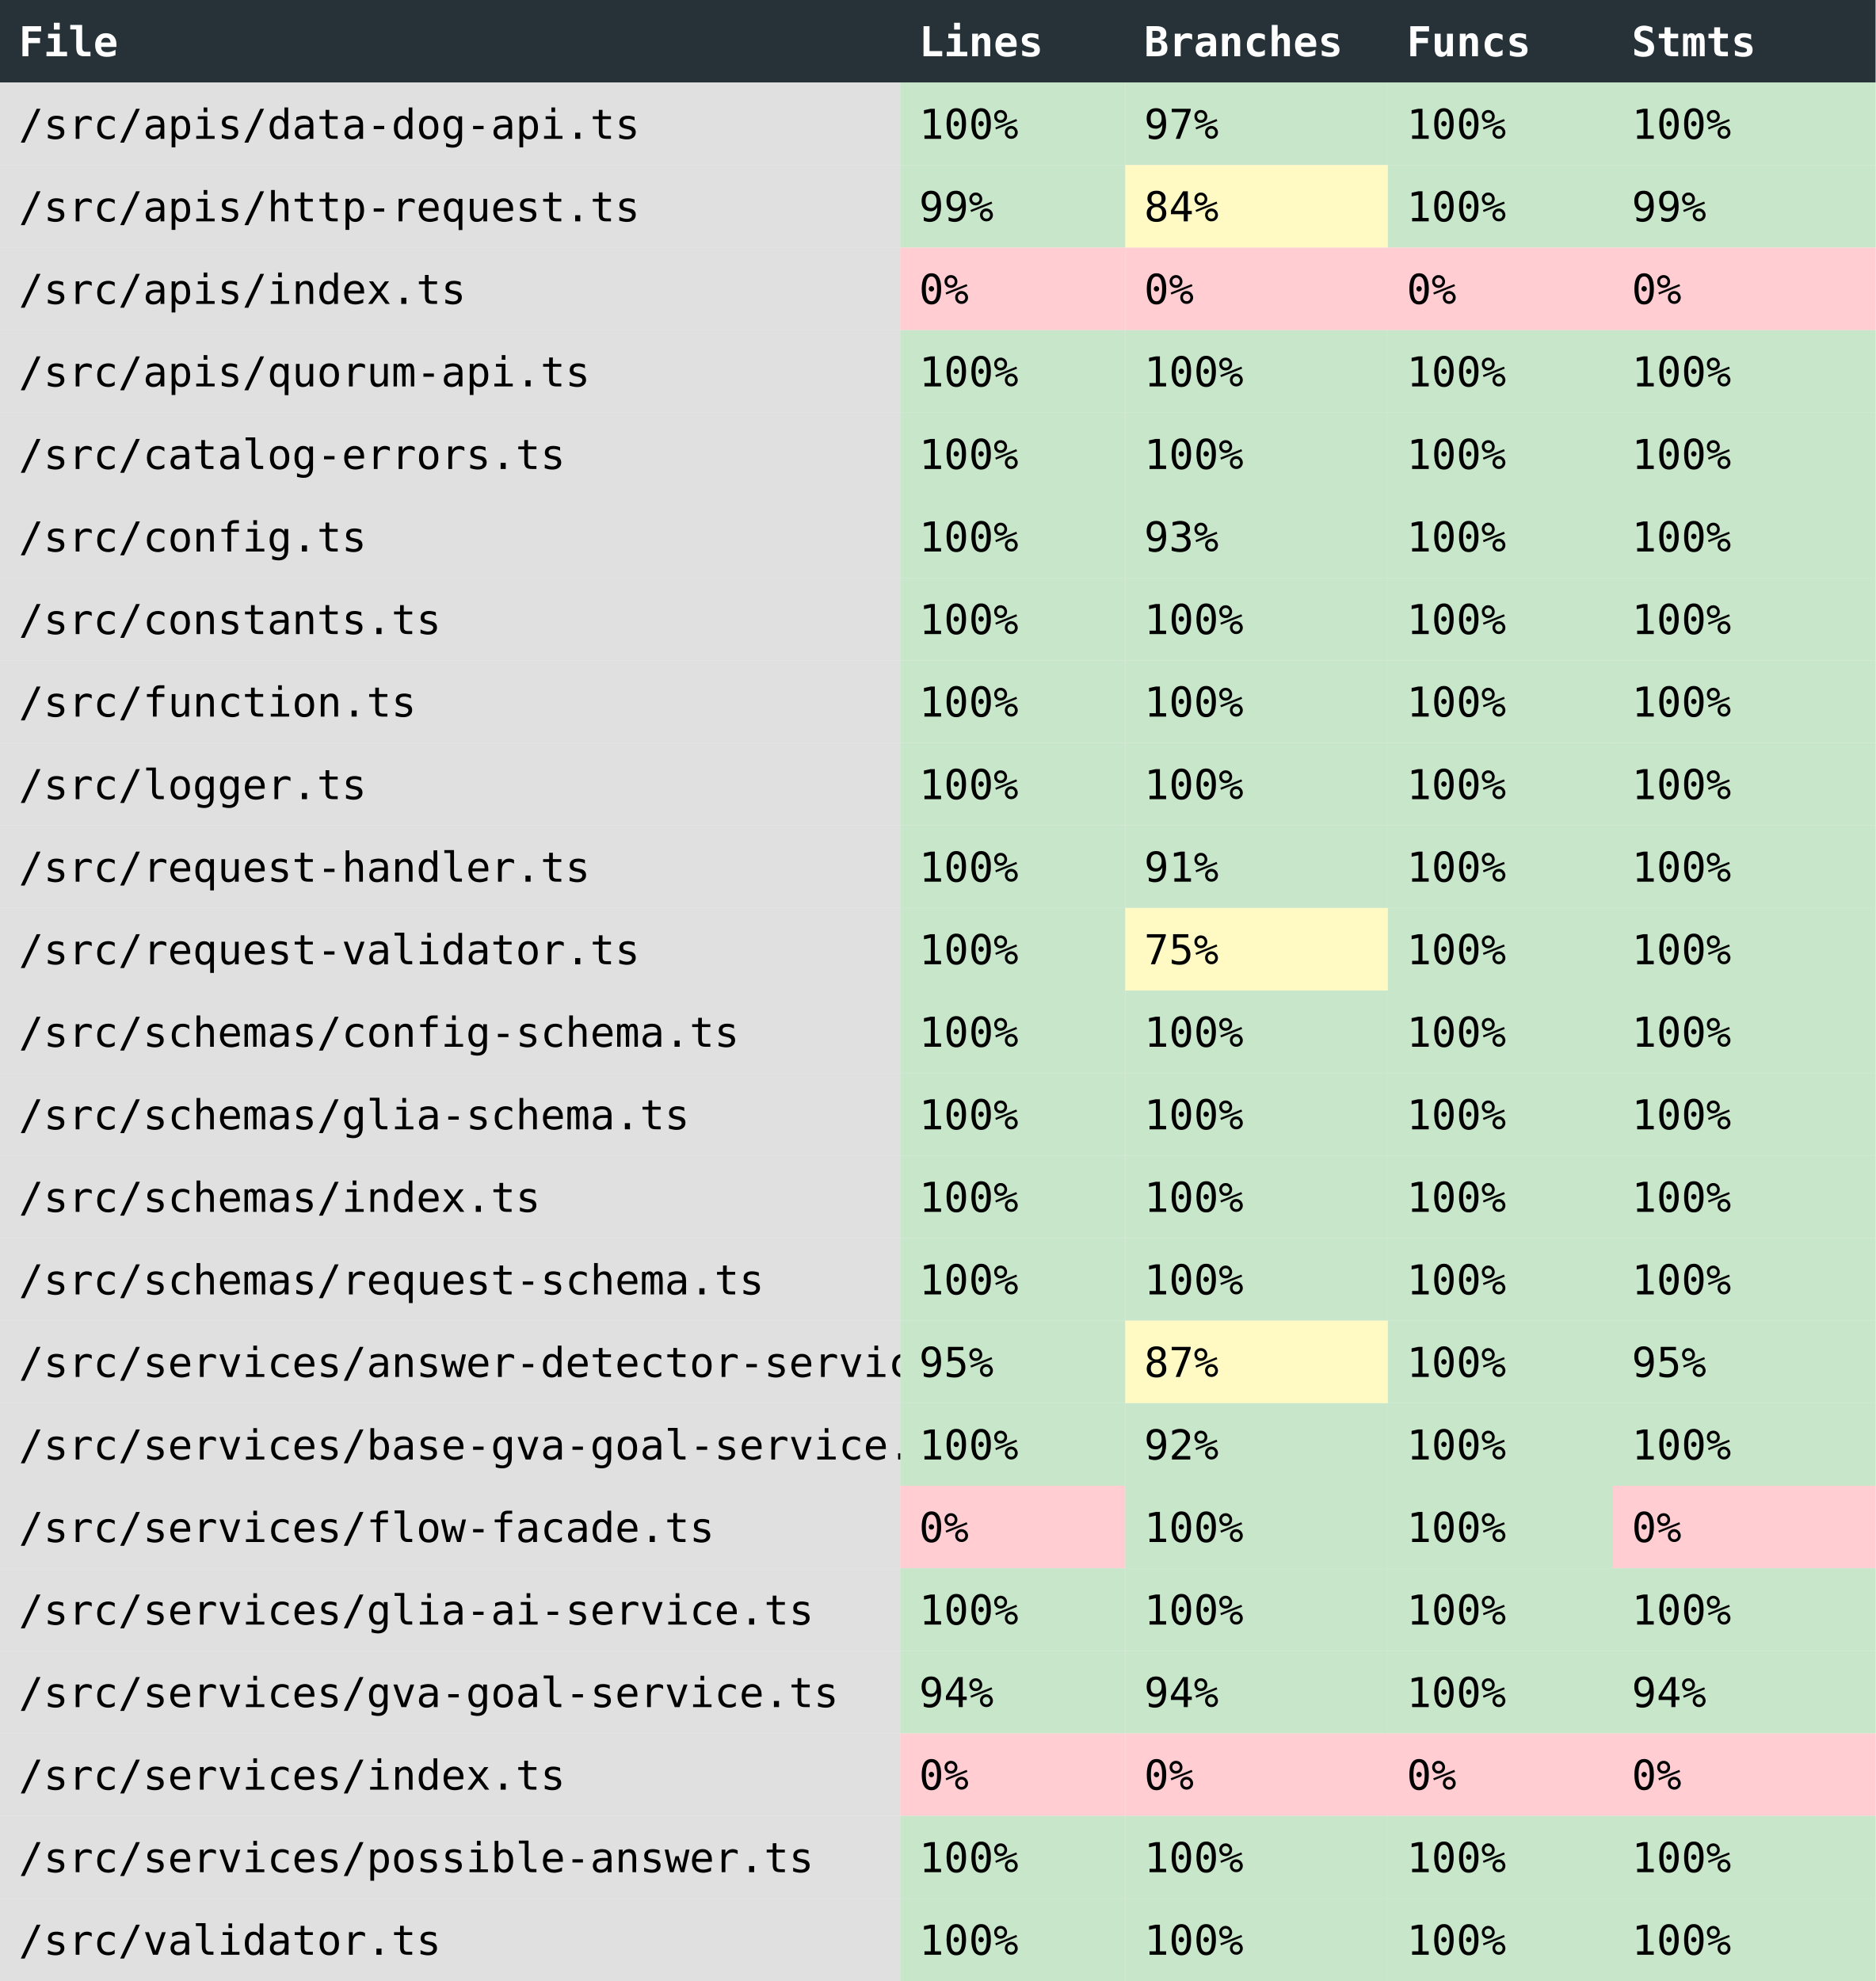
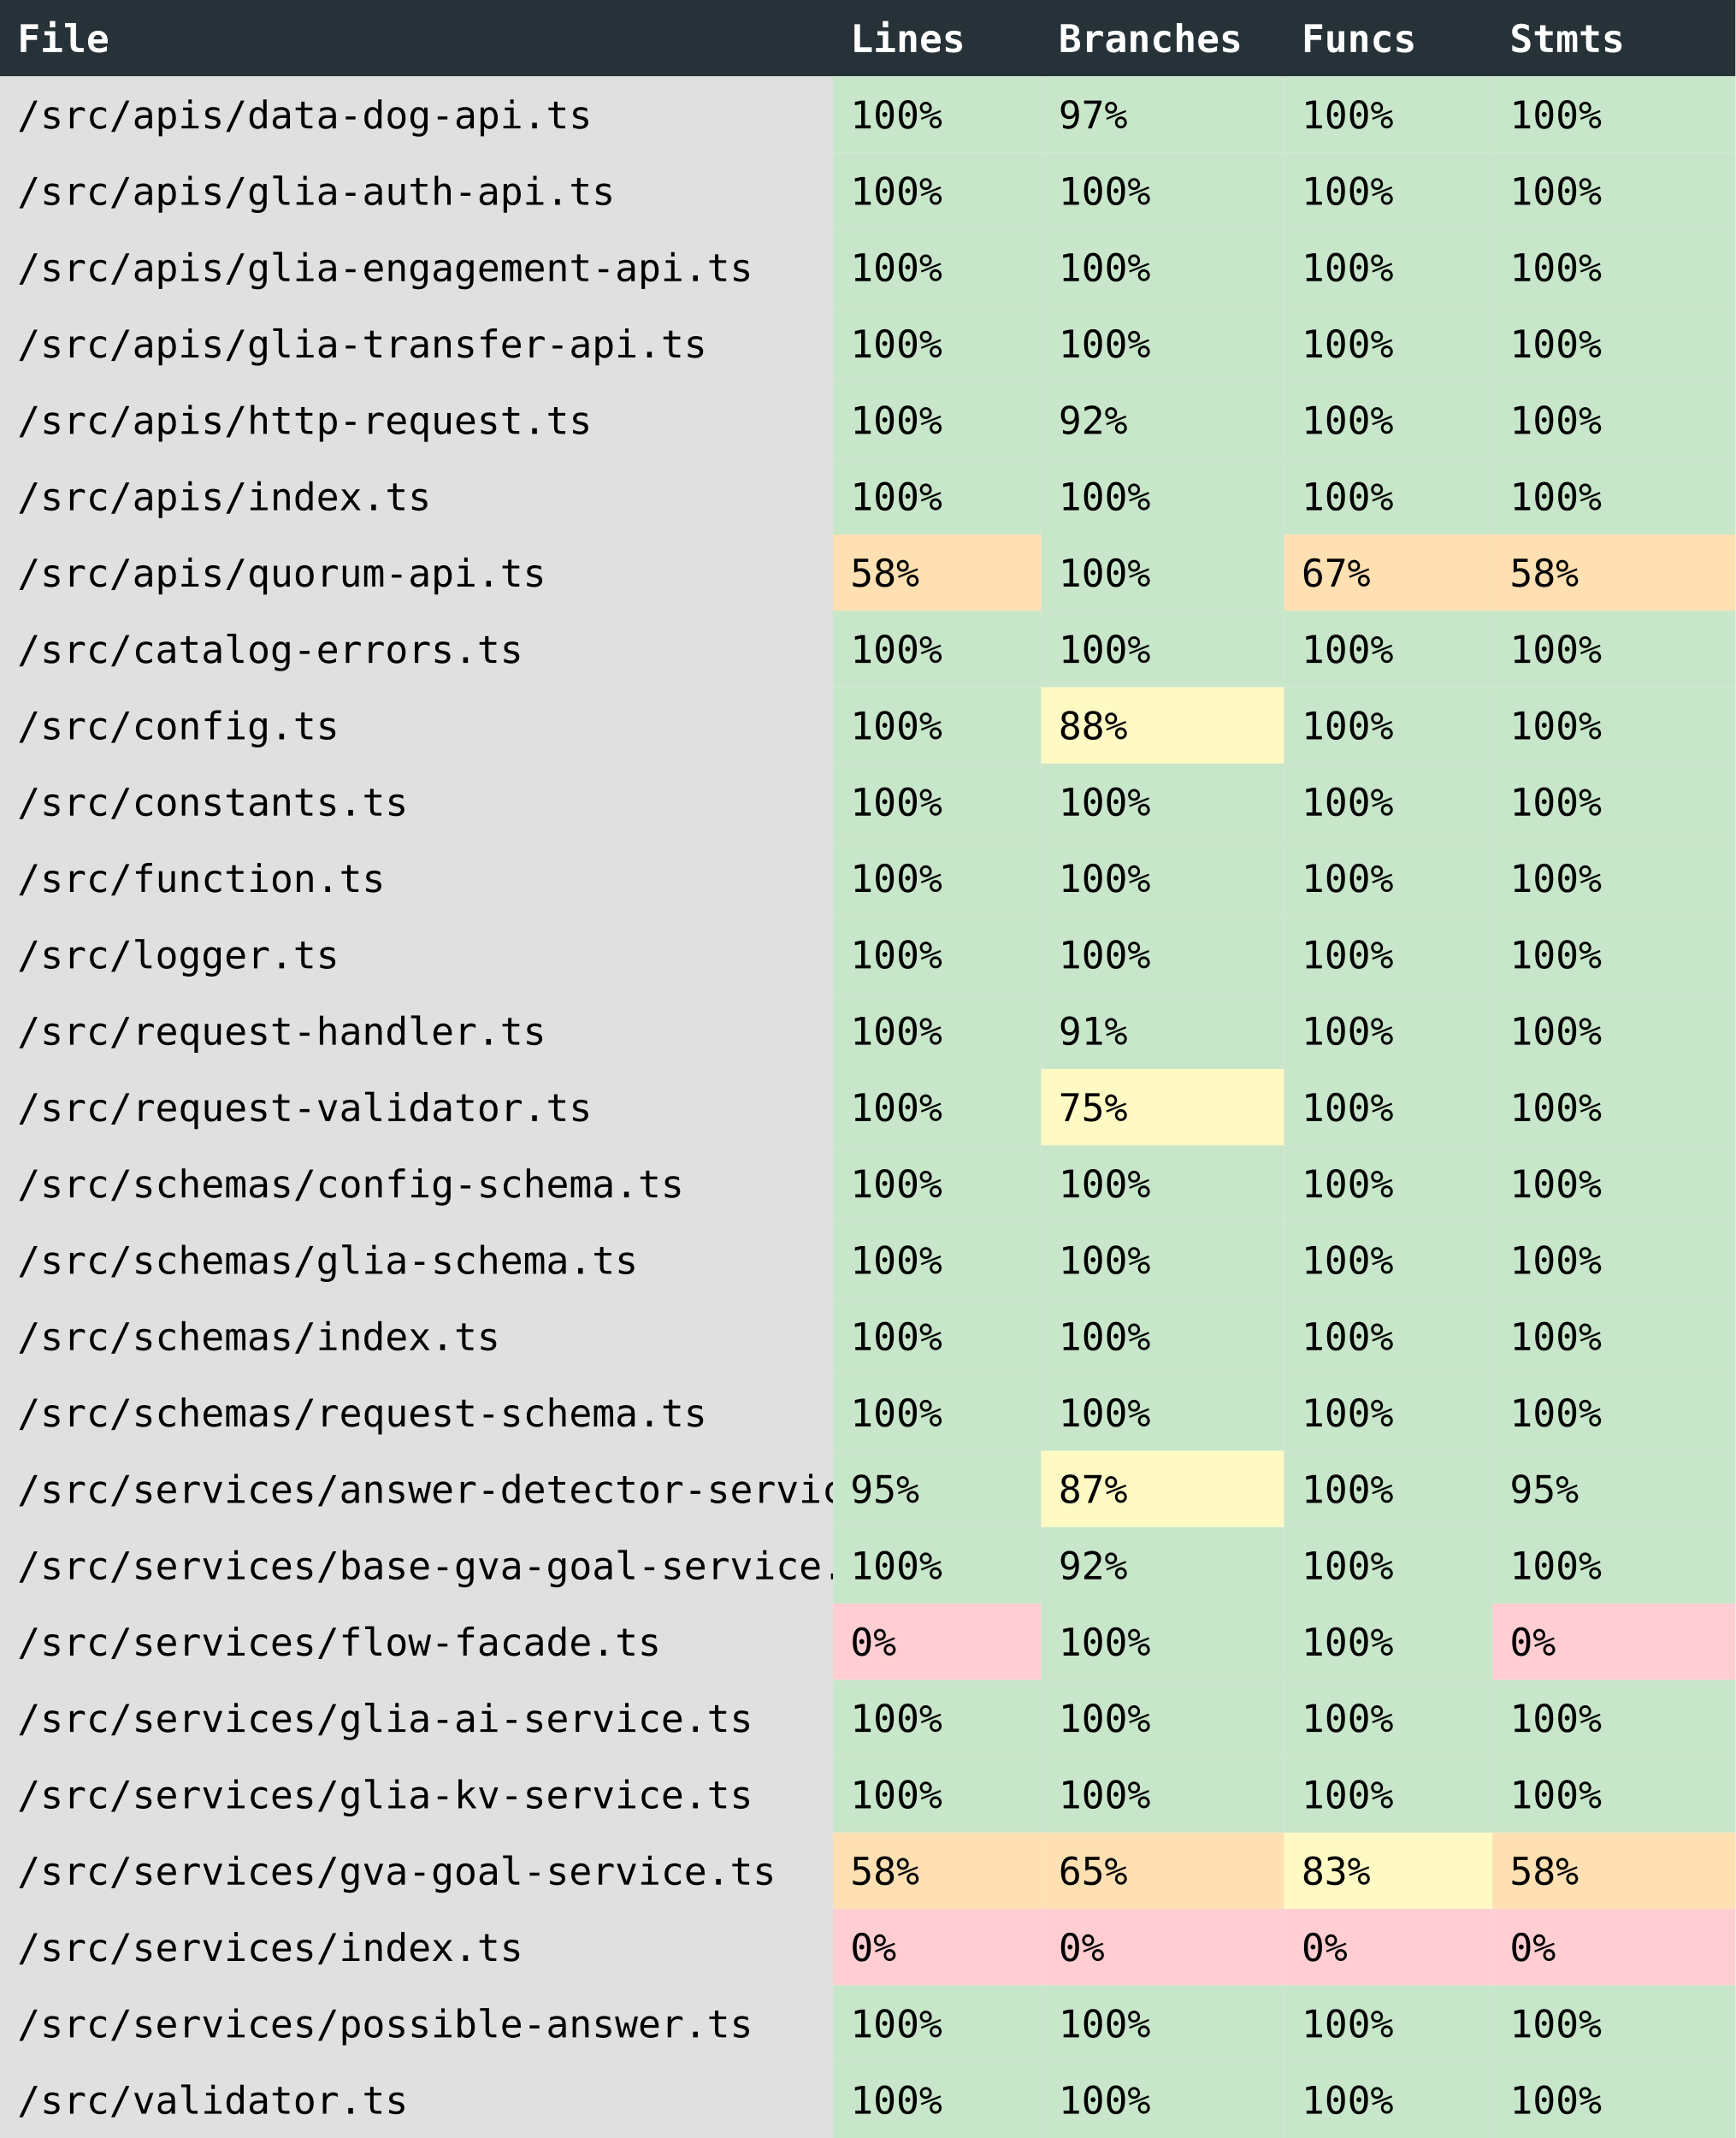
- <svg xmlns="http://www.w3.org/2000/svg" width="500" height="528">
+ <svg xmlns="http://www.w3.org/2000/svg" width="500" height="616">
  <style>
  text { font-family: Verdana, monospace; font-size: 11px; }
</style>
  <g fill="#fff" font-weight="bold">
    <rect x="0" y="0" width="500" height="22" fill="#263238" />
    <text x="5" y="15">File</text>
    <text x="245" y="15">Lines</text>
    <text x="305" y="15">Branches</text>
    <text x="375" y="15">Funcs</text>
    <text x="435" y="15">Stmts</text>
  </g>
  <g fill="#000">
    <rect x="0" y="22" width="240" height="22" fill="#e0e0e0" />
    <text x="5" y="37">/src/apis/data-dog-api.ts</text>
  </g>
  <g fill="#000">
    <rect x="240" y="22" width="60" height="22" fill="#c8e6c9" />
    <text x="245" y="37">100%</text>
  </g>
  <g fill="#000">
    <rect x="300" y="22" width="70" height="22" fill="#c8e6c9" />
    <text x="305" y="37">97%</text>
  </g>
  <g fill="#000">
    <rect x="370" y="22" width="60" height="22" fill="#c8e6c9" />
    <text x="375" y="37">100%</text>
  </g>
  <g fill="#000">
    <rect x="430" y="22" width="70" height="22" fill="#c8e6c9" />
    <text x="435" y="37">100%</text>
  </g>
  <g fill="#000">
    <rect x="0" y="44" width="240" height="22" fill="#e0e0e0" />
-     <text x="5" y="59">/src/apis/http-request.ts</text>
+     <text x="5" y="59">/src/apis/glia-auth-api.ts</text>
  </g>
  <g fill="#000">
    <rect x="240" y="44" width="60" height="22" fill="#c8e6c9" />
-     <text x="245" y="59">99%</text>
-   </g>
-   <g fill="#000">
-     <rect x="300" y="44" width="70" height="22" fill="#fff9c4" />
-     <text x="305" y="59">84%</text>
+     <text x="245" y="59">100%</text>
+   </g>
+   <g fill="#000">
+     <rect x="300" y="44" width="70" height="22" fill="#c8e6c9" />
+     <text x="305" y="59">100%</text>
  </g>
  <g fill="#000">
    <rect x="370" y="44" width="60" height="22" fill="#c8e6c9" />
    <text x="375" y="59">100%</text>
  </g>
  <g fill="#000">
    <rect x="430" y="44" width="70" height="22" fill="#c8e6c9" />
-     <text x="435" y="59">99%</text>
+     <text x="435" y="59">100%</text>
  </g>
  <g fill="#000">
    <rect x="0" y="66" width="240" height="22" fill="#e0e0e0" />
-     <text x="5" y="81">/src/apis/index.ts</text>
-   </g>
-   <g fill="#000">
-     <rect x="240" y="66" width="60" height="22" fill="#ffcdd2" />
-     <text x="245" y="81">0%</text>
-   </g>
-   <g fill="#000">
-     <rect x="300" y="66" width="70" height="22" fill="#ffcdd2" />
-     <text x="305" y="81">0%</text>
-   </g>
-   <g fill="#000">
-     <rect x="370" y="66" width="60" height="22" fill="#ffcdd2" />
-     <text x="375" y="81">0%</text>
-   </g>
-   <g fill="#000">
-     <rect x="430" y="66" width="70" height="22" fill="#ffcdd2" />
-     <text x="435" y="81">0%</text>
+     <text x="5" y="81">/src/apis/glia-engagement-api.ts</text>
+   </g>
+   <g fill="#000">
+     <rect x="240" y="66" width="60" height="22" fill="#c8e6c9" />
+     <text x="245" y="81">100%</text>
+   </g>
+   <g fill="#000">
+     <rect x="300" y="66" width="70" height="22" fill="#c8e6c9" />
+     <text x="305" y="81">100%</text>
+   </g>
+   <g fill="#000">
+     <rect x="370" y="66" width="60" height="22" fill="#c8e6c9" />
+     <text x="375" y="81">100%</text>
+   </g>
+   <g fill="#000">
+     <rect x="430" y="66" width="70" height="22" fill="#c8e6c9" />
+     <text x="435" y="81">100%</text>
  </g>
  <g fill="#000">
    <rect x="0" y="88" width="240" height="22" fill="#e0e0e0" />
-     <text x="5" y="103">/src/apis/quorum-api.ts</text>
+     <text x="5" y="103">/src/apis/glia-transfer-api.ts</text>
  </g>
  <g fill="#000">
    <rect x="240" y="88" width="60" height="22" fill="#c8e6c9" />
    <text x="245" y="103">100%</text>
  </g>
  <g fill="#000">
    <rect x="300" y="88" width="70" height="22" fill="#c8e6c9" />
    <text x="305" y="103">100%</text>
  </g>
  <g fill="#000">
    <rect x="370" y="88" width="60" height="22" fill="#c8e6c9" />
    <text x="375" y="103">100%</text>
  </g>
  <g fill="#000">
    <rect x="430" y="88" width="70" height="22" fill="#c8e6c9" />
    <text x="435" y="103">100%</text>
  </g>
  <g fill="#000">
    <rect x="0" y="110" width="240" height="22" fill="#e0e0e0" />
-     <text x="5" y="125">/src/catalog-errors.ts</text>
+     <text x="5" y="125">/src/apis/http-request.ts</text>
  </g>
  <g fill="#000">
    <rect x="240" y="110" width="60" height="22" fill="#c8e6c9" />
    <text x="245" y="125">100%</text>
  </g>
  <g fill="#000">
    <rect x="300" y="110" width="70" height="22" fill="#c8e6c9" />
-     <text x="305" y="125">100%</text>
+     <text x="305" y="125">92%</text>
  </g>
  <g fill="#000">
    <rect x="370" y="110" width="60" height="22" fill="#c8e6c9" />
    <text x="375" y="125">100%</text>
  </g>
  <g fill="#000">
    <rect x="430" y="110" width="70" height="22" fill="#c8e6c9" />
    <text x="435" y="125">100%</text>
  </g>
  <g fill="#000">
    <rect x="0" y="132" width="240" height="22" fill="#e0e0e0" />
-     <text x="5" y="147">/src/config.ts</text>
+     <text x="5" y="147">/src/apis/index.ts</text>
  </g>
  <g fill="#000">
    <rect x="240" y="132" width="60" height="22" fill="#c8e6c9" />
    <text x="245" y="147">100%</text>
  </g>
  <g fill="#000">
    <rect x="300" y="132" width="70" height="22" fill="#c8e6c9" />
-     <text x="305" y="147">93%</text>
+     <text x="305" y="147">100%</text>
  </g>
  <g fill="#000">
    <rect x="370" y="132" width="60" height="22" fill="#c8e6c9" />
    <text x="375" y="147">100%</text>
  </g>
  <g fill="#000">
    <rect x="430" y="132" width="70" height="22" fill="#c8e6c9" />
    <text x="435" y="147">100%</text>
  </g>
  <g fill="#000">
    <rect x="0" y="154" width="240" height="22" fill="#e0e0e0" />
-     <text x="5" y="169">/src/constants.ts</text>
-   </g>
-   <g fill="#000">
-     <rect x="240" y="154" width="60" height="22" fill="#c8e6c9" />
-     <text x="245" y="169">100%</text>
+     <text x="5" y="169">/src/apis/quorum-api.ts</text>
+   </g>
+   <g fill="#000">
+     <rect x="240" y="154" width="60" height="22" fill="#ffe0b2" />
+     <text x="245" y="169">58%</text>
  </g>
  <g fill="#000">
    <rect x="300" y="154" width="70" height="22" fill="#c8e6c9" />
    <text x="305" y="169">100%</text>
  </g>
  <g fill="#000">
-     <rect x="370" y="154" width="60" height="22" fill="#c8e6c9" />
-     <text x="375" y="169">100%</text>
-   </g>
-   <g fill="#000">
-     <rect x="430" y="154" width="70" height="22" fill="#c8e6c9" />
-     <text x="435" y="169">100%</text>
+     <rect x="370" y="154" width="60" height="22" fill="#ffe0b2" />
+     <text x="375" y="169">67%</text>
+   </g>
+   <g fill="#000">
+     <rect x="430" y="154" width="70" height="22" fill="#ffe0b2" />
+     <text x="435" y="169">58%</text>
  </g>
  <g fill="#000">
    <rect x="0" y="176" width="240" height="22" fill="#e0e0e0" />
-     <text x="5" y="191">/src/function.ts</text>
+     <text x="5" y="191">/src/catalog-errors.ts</text>
  </g>
  <g fill="#000">
    <rect x="240" y="176" width="60" height="22" fill="#c8e6c9" />
    <text x="245" y="191">100%</text>
  </g>
  <g fill="#000">
    <rect x="300" y="176" width="70" height="22" fill="#c8e6c9" />
    <text x="305" y="191">100%</text>
  </g>
  <g fill="#000">
    <rect x="370" y="176" width="60" height="22" fill="#c8e6c9" />
    <text x="375" y="191">100%</text>
  </g>
  <g fill="#000">
    <rect x="430" y="176" width="70" height="22" fill="#c8e6c9" />
    <text x="435" y="191">100%</text>
  </g>
  <g fill="#000">
    <rect x="0" y="198" width="240" height="22" fill="#e0e0e0" />
-     <text x="5" y="213">/src/logger.ts</text>
+     <text x="5" y="213">/src/config.ts</text>
  </g>
  <g fill="#000">
    <rect x="240" y="198" width="60" height="22" fill="#c8e6c9" />
    <text x="245" y="213">100%</text>
  </g>
  <g fill="#000">
-     <rect x="300" y="198" width="70" height="22" fill="#c8e6c9" />
-     <text x="305" y="213">100%</text>
+     <rect x="300" y="198" width="70" height="22" fill="#fff9c4" />
+     <text x="305" y="213">88%</text>
  </g>
  <g fill="#000">
    <rect x="370" y="198" width="60" height="22" fill="#c8e6c9" />
    <text x="375" y="213">100%</text>
  </g>
  <g fill="#000">
    <rect x="430" y="198" width="70" height="22" fill="#c8e6c9" />
    <text x="435" y="213">100%</text>
  </g>
  <g fill="#000">
    <rect x="0" y="220" width="240" height="22" fill="#e0e0e0" />
-     <text x="5" y="235">/src/request-handler.ts</text>
+     <text x="5" y="235">/src/constants.ts</text>
  </g>
  <g fill="#000">
    <rect x="240" y="220" width="60" height="22" fill="#c8e6c9" />
    <text x="245" y="235">100%</text>
  </g>
  <g fill="#000">
    <rect x="300" y="220" width="70" height="22" fill="#c8e6c9" />
-     <text x="305" y="235">91%</text>
+     <text x="305" y="235">100%</text>
  </g>
  <g fill="#000">
    <rect x="370" y="220" width="60" height="22" fill="#c8e6c9" />
    <text x="375" y="235">100%</text>
  </g>
  <g fill="#000">
    <rect x="430" y="220" width="70" height="22" fill="#c8e6c9" />
    <text x="435" y="235">100%</text>
  </g>
  <g fill="#000">
    <rect x="0" y="242" width="240" height="22" fill="#e0e0e0" />
-     <text x="5" y="257">/src/request-validator.ts</text>
+     <text x="5" y="257">/src/function.ts</text>
  </g>
  <g fill="#000">
    <rect x="240" y="242" width="60" height="22" fill="#c8e6c9" />
    <text x="245" y="257">100%</text>
  </g>
  <g fill="#000">
-     <rect x="300" y="242" width="70" height="22" fill="#fff9c4" />
-     <text x="305" y="257">75%</text>
+     <rect x="300" y="242" width="70" height="22" fill="#c8e6c9" />
+     <text x="305" y="257">100%</text>
  </g>
  <g fill="#000">
    <rect x="370" y="242" width="60" height="22" fill="#c8e6c9" />
    <text x="375" y="257">100%</text>
  </g>
  <g fill="#000">
    <rect x="430" y="242" width="70" height="22" fill="#c8e6c9" />
    <text x="435" y="257">100%</text>
  </g>
  <g fill="#000">
    <rect x="0" y="264" width="240" height="22" fill="#e0e0e0" />
-     <text x="5" y="279">/src/schemas/config-schema.ts</text>
+     <text x="5" y="279">/src/logger.ts</text>
  </g>
  <g fill="#000">
    <rect x="240" y="264" width="60" height="22" fill="#c8e6c9" />
    <text x="245" y="279">100%</text>
  </g>
  <g fill="#000">
    <rect x="300" y="264" width="70" height="22" fill="#c8e6c9" />
    <text x="305" y="279">100%</text>
  </g>
  <g fill="#000">
    <rect x="370" y="264" width="60" height="22" fill="#c8e6c9" />
    <text x="375" y="279">100%</text>
  </g>
  <g fill="#000">
    <rect x="430" y="264" width="70" height="22" fill="#c8e6c9" />
    <text x="435" y="279">100%</text>
  </g>
  <g fill="#000">
    <rect x="0" y="286" width="240" height="22" fill="#e0e0e0" />
-     <text x="5" y="301">/src/schemas/glia-schema.ts</text>
+     <text x="5" y="301">/src/request-handler.ts</text>
  </g>
  <g fill="#000">
    <rect x="240" y="286" width="60" height="22" fill="#c8e6c9" />
    <text x="245" y="301">100%</text>
  </g>
  <g fill="#000">
    <rect x="300" y="286" width="70" height="22" fill="#c8e6c9" />
-     <text x="305" y="301">100%</text>
+     <text x="305" y="301">91%</text>
  </g>
  <g fill="#000">
    <rect x="370" y="286" width="60" height="22" fill="#c8e6c9" />
    <text x="375" y="301">100%</text>
  </g>
  <g fill="#000">
    <rect x="430" y="286" width="70" height="22" fill="#c8e6c9" />
    <text x="435" y="301">100%</text>
  </g>
  <g fill="#000">
    <rect x="0" y="308" width="240" height="22" fill="#e0e0e0" />
-     <text x="5" y="323">/src/schemas/index.ts</text>
+     <text x="5" y="323">/src/request-validator.ts</text>
  </g>
  <g fill="#000">
    <rect x="240" y="308" width="60" height="22" fill="#c8e6c9" />
    <text x="245" y="323">100%</text>
  </g>
  <g fill="#000">
-     <rect x="300" y="308" width="70" height="22" fill="#c8e6c9" />
-     <text x="305" y="323">100%</text>
+     <rect x="300" y="308" width="70" height="22" fill="#fff9c4" />
+     <text x="305" y="323">75%</text>
  </g>
  <g fill="#000">
    <rect x="370" y="308" width="60" height="22" fill="#c8e6c9" />
    <text x="375" y="323">100%</text>
  </g>
  <g fill="#000">
    <rect x="430" y="308" width="70" height="22" fill="#c8e6c9" />
    <text x="435" y="323">100%</text>
  </g>
  <g fill="#000">
    <rect x="0" y="330" width="240" height="22" fill="#e0e0e0" />
-     <text x="5" y="345">/src/schemas/request-schema.ts</text>
+     <text x="5" y="345">/src/schemas/config-schema.ts</text>
  </g>
  <g fill="#000">
    <rect x="240" y="330" width="60" height="22" fill="#c8e6c9" />
    <text x="245" y="345">100%</text>
  </g>
  <g fill="#000">
    <rect x="300" y="330" width="70" height="22" fill="#c8e6c9" />
    <text x="305" y="345">100%</text>
  </g>
  <g fill="#000">
    <rect x="370" y="330" width="60" height="22" fill="#c8e6c9" />
    <text x="375" y="345">100%</text>
  </g>
  <g fill="#000">
    <rect x="430" y="330" width="70" height="22" fill="#c8e6c9" />
    <text x="435" y="345">100%</text>
  </g>
  <g fill="#000">
    <rect x="0" y="352" width="240" height="22" fill="#e0e0e0" />
-     <text x="5" y="367">/src/services/answer-detector-service.ts</text>
+     <text x="5" y="367">/src/schemas/glia-schema.ts</text>
  </g>
  <g fill="#000">
    <rect x="240" y="352" width="60" height="22" fill="#c8e6c9" />
-     <text x="245" y="367">95%</text>
-   </g>
-   <g fill="#000">
-     <rect x="300" y="352" width="70" height="22" fill="#fff9c4" />
-     <text x="305" y="367">87%</text>
+     <text x="245" y="367">100%</text>
+   </g>
+   <g fill="#000">
+     <rect x="300" y="352" width="70" height="22" fill="#c8e6c9" />
+     <text x="305" y="367">100%</text>
  </g>
  <g fill="#000">
    <rect x="370" y="352" width="60" height="22" fill="#c8e6c9" />
    <text x="375" y="367">100%</text>
  </g>
  <g fill="#000">
    <rect x="430" y="352" width="70" height="22" fill="#c8e6c9" />
-     <text x="435" y="367">95%</text>
+     <text x="435" y="367">100%</text>
  </g>
  <g fill="#000">
    <rect x="0" y="374" width="240" height="22" fill="#e0e0e0" />
-     <text x="5" y="389">/src/services/base-gva-goal-service.ts</text>
+     <text x="5" y="389">/src/schemas/index.ts</text>
  </g>
  <g fill="#000">
    <rect x="240" y="374" width="60" height="22" fill="#c8e6c9" />
    <text x="245" y="389">100%</text>
  </g>
  <g fill="#000">
    <rect x="300" y="374" width="70" height="22" fill="#c8e6c9" />
-     <text x="305" y="389">92%</text>
+     <text x="305" y="389">100%</text>
  </g>
  <g fill="#000">
    <rect x="370" y="374" width="60" height="22" fill="#c8e6c9" />
    <text x="375" y="389">100%</text>
  </g>
  <g fill="#000">
    <rect x="430" y="374" width="70" height="22" fill="#c8e6c9" />
    <text x="435" y="389">100%</text>
  </g>
  <g fill="#000">
    <rect x="0" y="396" width="240" height="22" fill="#e0e0e0" />
-     <text x="5" y="411">/src/services/flow-facade.ts</text>
-   </g>
-   <g fill="#000">
-     <rect x="240" y="396" width="60" height="22" fill="#ffcdd2" />
-     <text x="245" y="411">0%</text>
+     <text x="5" y="411">/src/schemas/request-schema.ts</text>
+   </g>
+   <g fill="#000">
+     <rect x="240" y="396" width="60" height="22" fill="#c8e6c9" />
+     <text x="245" y="411">100%</text>
  </g>
  <g fill="#000">
    <rect x="300" y="396" width="70" height="22" fill="#c8e6c9" />
    <text x="305" y="411">100%</text>
  </g>
  <g fill="#000">
    <rect x="370" y="396" width="60" height="22" fill="#c8e6c9" />
    <text x="375" y="411">100%</text>
  </g>
  <g fill="#000">
-     <rect x="430" y="396" width="70" height="22" fill="#ffcdd2" />
-     <text x="435" y="411">0%</text>
+     <rect x="430" y="396" width="70" height="22" fill="#c8e6c9" />
+     <text x="435" y="411">100%</text>
  </g>
  <g fill="#000">
    <rect x="0" y="418" width="240" height="22" fill="#e0e0e0" />
-     <text x="5" y="433">/src/services/glia-ai-service.ts</text>
+     <text x="5" y="433">/src/services/answer-detector-service.ts</text>
  </g>
  <g fill="#000">
    <rect x="240" y="418" width="60" height="22" fill="#c8e6c9" />
-     <text x="245" y="433">100%</text>
-   </g>
-   <g fill="#000">
-     <rect x="300" y="418" width="70" height="22" fill="#c8e6c9" />
-     <text x="305" y="433">100%</text>
+     <text x="245" y="433">95%</text>
+   </g>
+   <g fill="#000">
+     <rect x="300" y="418" width="70" height="22" fill="#fff9c4" />
+     <text x="305" y="433">87%</text>
  </g>
  <g fill="#000">
    <rect x="370" y="418" width="60" height="22" fill="#c8e6c9" />
    <text x="375" y="433">100%</text>
  </g>
  <g fill="#000">
    <rect x="430" y="418" width="70" height="22" fill="#c8e6c9" />
-     <text x="435" y="433">100%</text>
+     <text x="435" y="433">95%</text>
  </g>
  <g fill="#000">
    <rect x="0" y="440" width="240" height="22" fill="#e0e0e0" />
-     <text x="5" y="455">/src/services/gva-goal-service.ts</text>
+     <text x="5" y="455">/src/services/base-gva-goal-service.ts</text>
  </g>
  <g fill="#000">
    <rect x="240" y="440" width="60" height="22" fill="#c8e6c9" />
-     <text x="245" y="455">94%</text>
+     <text x="245" y="455">100%</text>
  </g>
  <g fill="#000">
    <rect x="300" y="440" width="70" height="22" fill="#c8e6c9" />
-     <text x="305" y="455">94%</text>
+     <text x="305" y="455">92%</text>
  </g>
  <g fill="#000">
    <rect x="370" y="440" width="60" height="22" fill="#c8e6c9" />
    <text x="375" y="455">100%</text>
  </g>
  <g fill="#000">
    <rect x="430" y="440" width="70" height="22" fill="#c8e6c9" />
-     <text x="435" y="455">94%</text>
+     <text x="435" y="455">100%</text>
  </g>
  <g fill="#000">
    <rect x="0" y="462" width="240" height="22" fill="#e0e0e0" />
-     <text x="5" y="477">/src/services/index.ts</text>
+     <text x="5" y="477">/src/services/flow-facade.ts</text>
  </g>
  <g fill="#000">
    <rect x="240" y="462" width="60" height="22" fill="#ffcdd2" />
    <text x="245" y="477">0%</text>
  </g>
  <g fill="#000">
-     <rect x="300" y="462" width="70" height="22" fill="#ffcdd2" />
-     <text x="305" y="477">0%</text>
-   </g>
-   <g fill="#000">
-     <rect x="370" y="462" width="60" height="22" fill="#ffcdd2" />
-     <text x="375" y="477">0%</text>
+     <rect x="300" y="462" width="70" height="22" fill="#c8e6c9" />
+     <text x="305" y="477">100%</text>
+   </g>
+   <g fill="#000">
+     <rect x="370" y="462" width="60" height="22" fill="#c8e6c9" />
+     <text x="375" y="477">100%</text>
  </g>
  <g fill="#000">
    <rect x="430" y="462" width="70" height="22" fill="#ffcdd2" />
    <text x="435" y="477">0%</text>
  </g>
  <g fill="#000">
    <rect x="0" y="484" width="240" height="22" fill="#e0e0e0" />
-     <text x="5" y="499">/src/services/possible-answer.ts</text>
+     <text x="5" y="499">/src/services/glia-ai-service.ts</text>
  </g>
  <g fill="#000">
    <rect x="240" y="484" width="60" height="22" fill="#c8e6c9" />
    <text x="245" y="499">100%</text>
  </g>
  <g fill="#000">
    <rect x="300" y="484" width="70" height="22" fill="#c8e6c9" />
    <text x="305" y="499">100%</text>
  </g>
  <g fill="#000">
    <rect x="370" y="484" width="60" height="22" fill="#c8e6c9" />
    <text x="375" y="499">100%</text>
  </g>
  <g fill="#000">
    <rect x="430" y="484" width="70" height="22" fill="#c8e6c9" />
    <text x="435" y="499">100%</text>
  </g>
  <g fill="#000">
    <rect x="0" y="506" width="240" height="22" fill="#e0e0e0" />
-     <text x="5" y="521">/src/validator.ts</text>
+     <text x="5" y="521">/src/services/glia-kv-service.ts</text>
  </g>
  <g fill="#000">
    <rect x="240" y="506" width="60" height="22" fill="#c8e6c9" />
    <text x="245" y="521">100%</text>
  </g>
  <g fill="#000">
    <rect x="300" y="506" width="70" height="22" fill="#c8e6c9" />
    <text x="305" y="521">100%</text>
  </g>
  <g fill="#000">
    <rect x="370" y="506" width="60" height="22" fill="#c8e6c9" />
    <text x="375" y="521">100%</text>
  </g>
  <g fill="#000">
    <rect x="430" y="506" width="70" height="22" fill="#c8e6c9" />
    <text x="435" y="521">100%</text>
  </g>
+   <g fill="#000">
+     <rect x="0" y="528" width="240" height="22" fill="#e0e0e0" />
+     <text x="5" y="543">/src/services/gva-goal-service.ts</text>
+   </g>
+   <g fill="#000">
+     <rect x="240" y="528" width="60" height="22" fill="#ffe0b2" />
+     <text x="245" y="543">58%</text>
+   </g>
+   <g fill="#000">
+     <rect x="300" y="528" width="70" height="22" fill="#ffe0b2" />
+     <text x="305" y="543">65%</text>
+   </g>
+   <g fill="#000">
+     <rect x="370" y="528" width="60" height="22" fill="#fff9c4" />
+     <text x="375" y="543">83%</text>
+   </g>
+   <g fill="#000">
+     <rect x="430" y="528" width="70" height="22" fill="#ffe0b2" />
+     <text x="435" y="543">58%</text>
+   </g>
+   <g fill="#000">
+     <rect x="0" y="550" width="240" height="22" fill="#e0e0e0" />
+     <text x="5" y="565">/src/services/index.ts</text>
+   </g>
+   <g fill="#000">
+     <rect x="240" y="550" width="60" height="22" fill="#ffcdd2" />
+     <text x="245" y="565">0%</text>
+   </g>
+   <g fill="#000">
+     <rect x="300" y="550" width="70" height="22" fill="#ffcdd2" />
+     <text x="305" y="565">0%</text>
+   </g>
+   <g fill="#000">
+     <rect x="370" y="550" width="60" height="22" fill="#ffcdd2" />
+     <text x="375" y="565">0%</text>
+   </g>
+   <g fill="#000">
+     <rect x="430" y="550" width="70" height="22" fill="#ffcdd2" />
+     <text x="435" y="565">0%</text>
+   </g>
+   <g fill="#000">
+     <rect x="0" y="572" width="240" height="22" fill="#e0e0e0" />
+     <text x="5" y="587">/src/services/possible-answer.ts</text>
+   </g>
+   <g fill="#000">
+     <rect x="240" y="572" width="60" height="22" fill="#c8e6c9" />
+     <text x="245" y="587">100%</text>
+   </g>
+   <g fill="#000">
+     <rect x="300" y="572" width="70" height="22" fill="#c8e6c9" />
+     <text x="305" y="587">100%</text>
+   </g>
+   <g fill="#000">
+     <rect x="370" y="572" width="60" height="22" fill="#c8e6c9" />
+     <text x="375" y="587">100%</text>
+   </g>
+   <g fill="#000">
+     <rect x="430" y="572" width="70" height="22" fill="#c8e6c9" />
+     <text x="435" y="587">100%</text>
+   </g>
+   <g fill="#000">
+     <rect x="0" y="594" width="240" height="22" fill="#e0e0e0" />
+     <text x="5" y="609">/src/validator.ts</text>
+   </g>
+   <g fill="#000">
+     <rect x="240" y="594" width="60" height="22" fill="#c8e6c9" />
+     <text x="245" y="609">100%</text>
+   </g>
+   <g fill="#000">
+     <rect x="300" y="594" width="70" height="22" fill="#c8e6c9" />
+     <text x="305" y="609">100%</text>
+   </g>
+   <g fill="#000">
+     <rect x="370" y="594" width="60" height="22" fill="#c8e6c9" />
+     <text x="375" y="609">100%</text>
+   </g>
+   <g fill="#000">
+     <rect x="430" y="594" width="70" height="22" fill="#c8e6c9" />
+     <text x="435" y="609">100%</text>
+   </g>
</svg>
